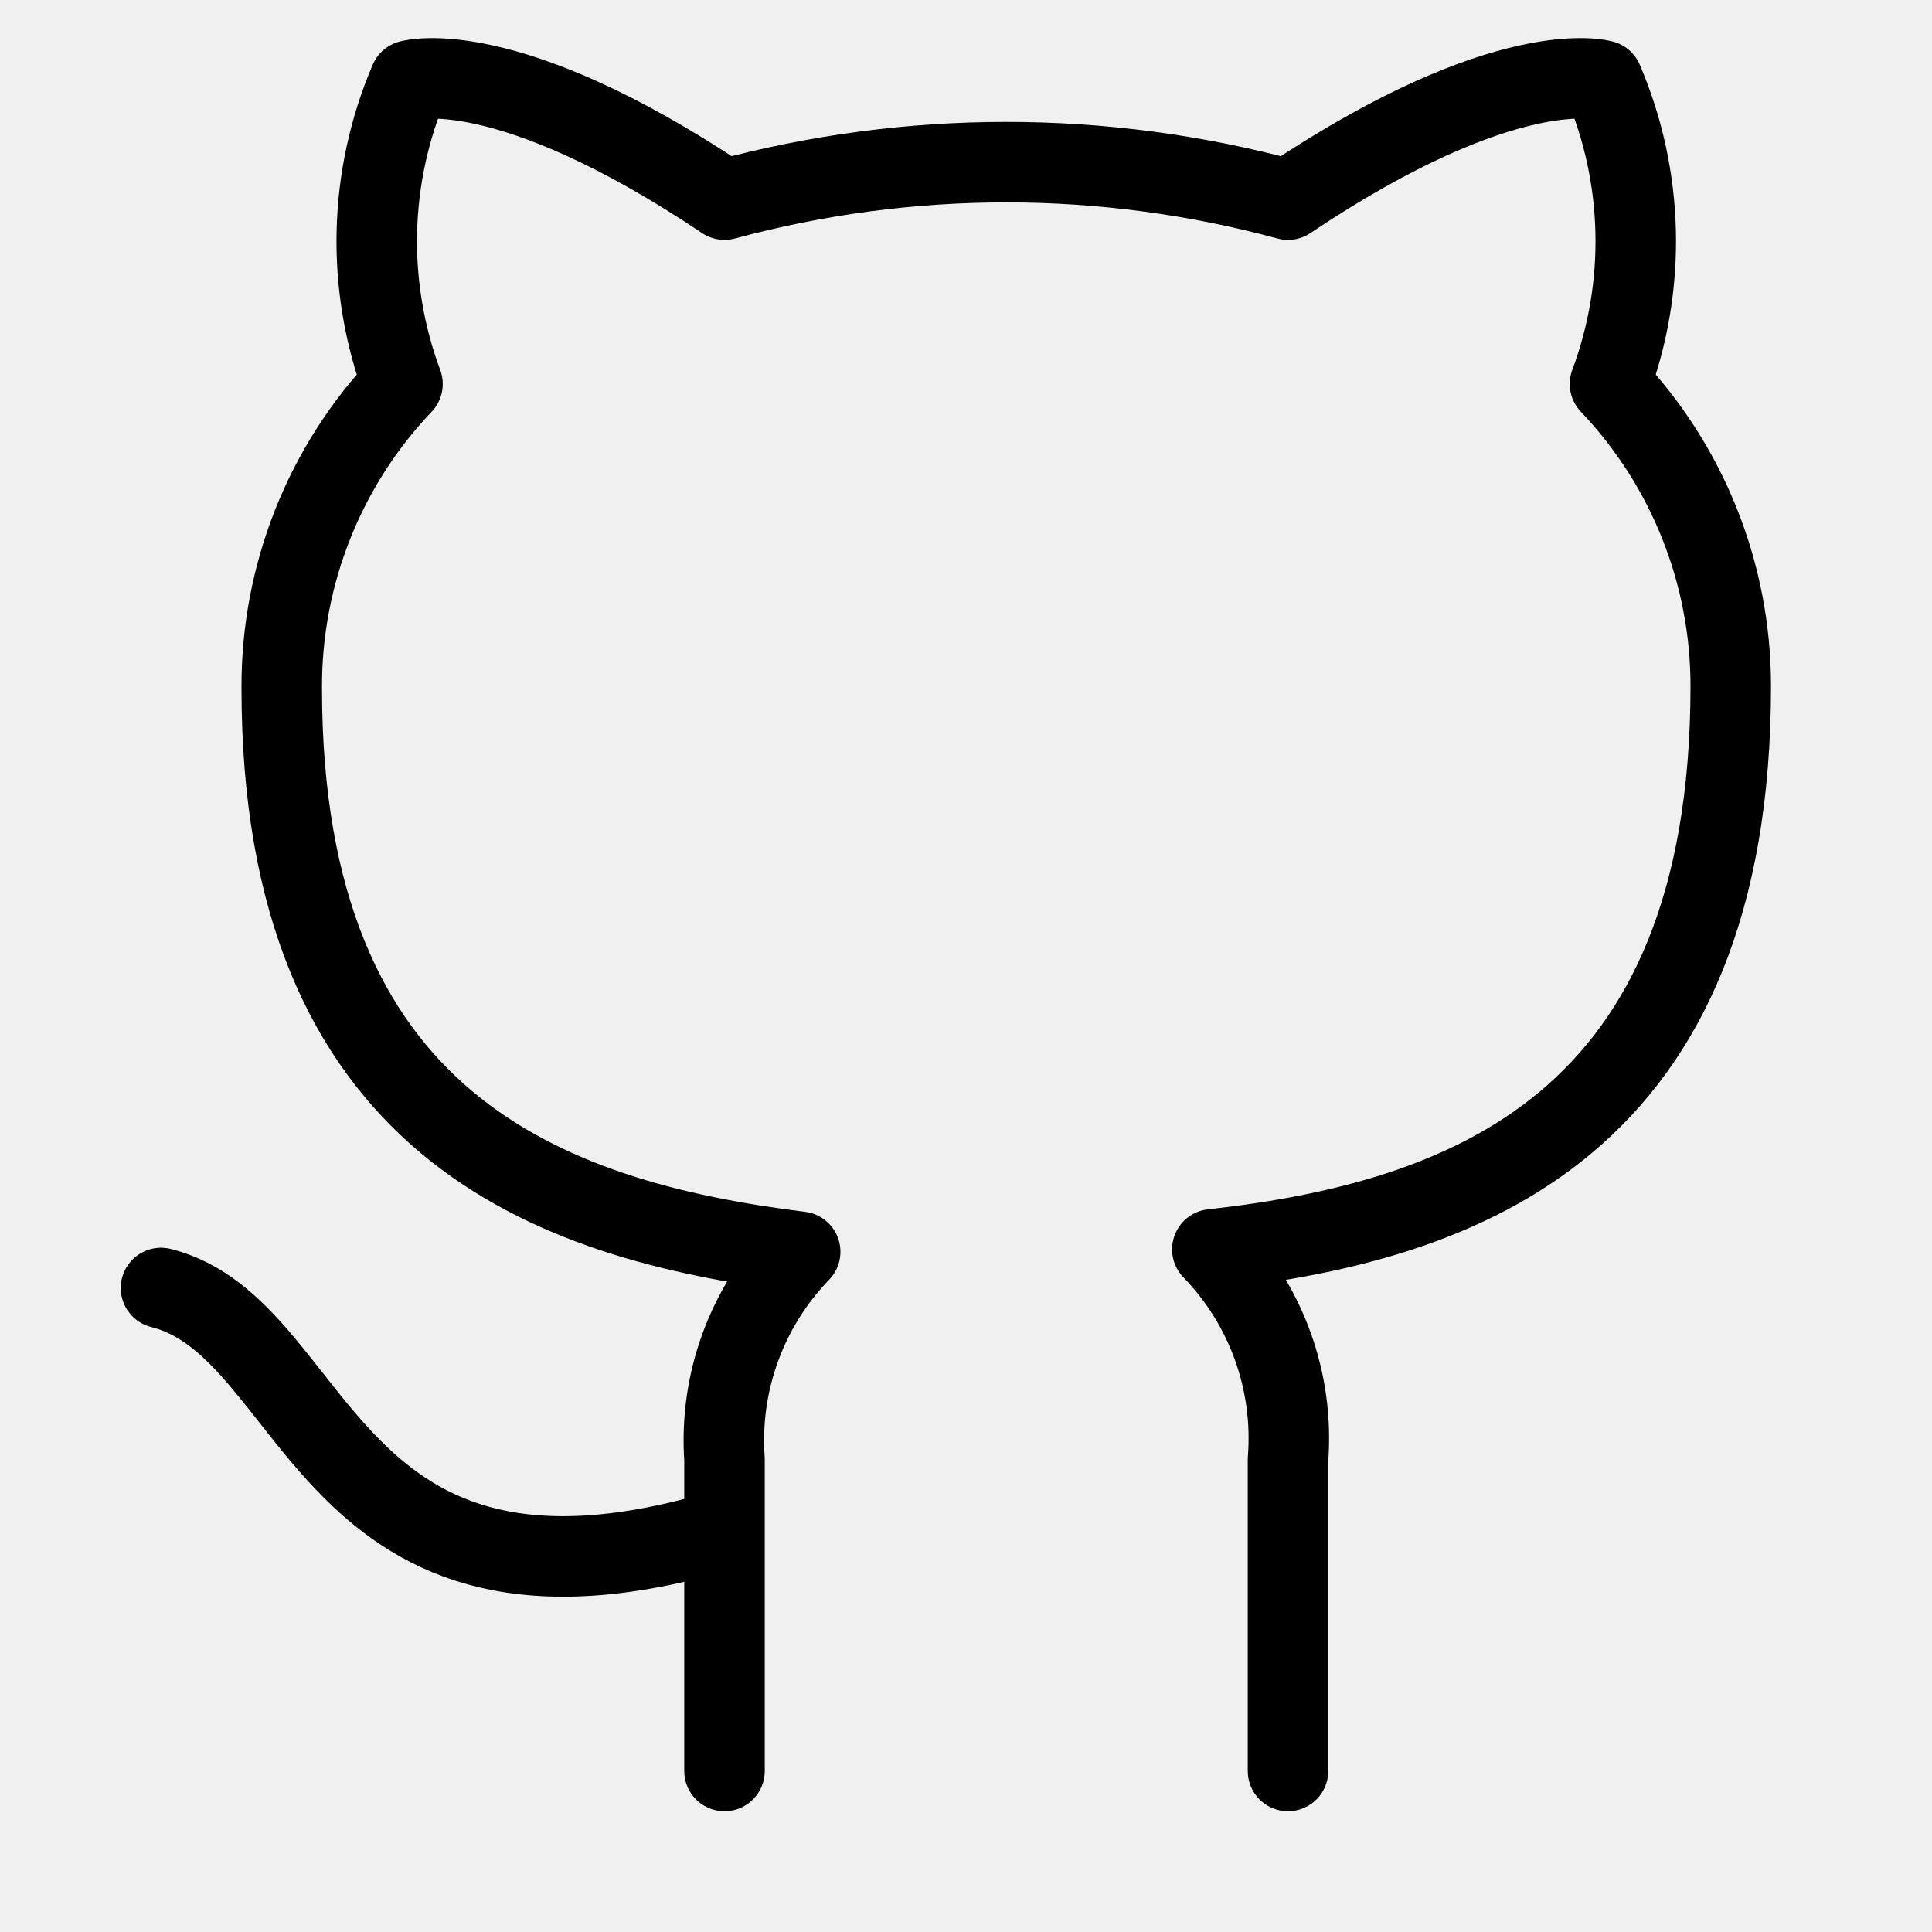
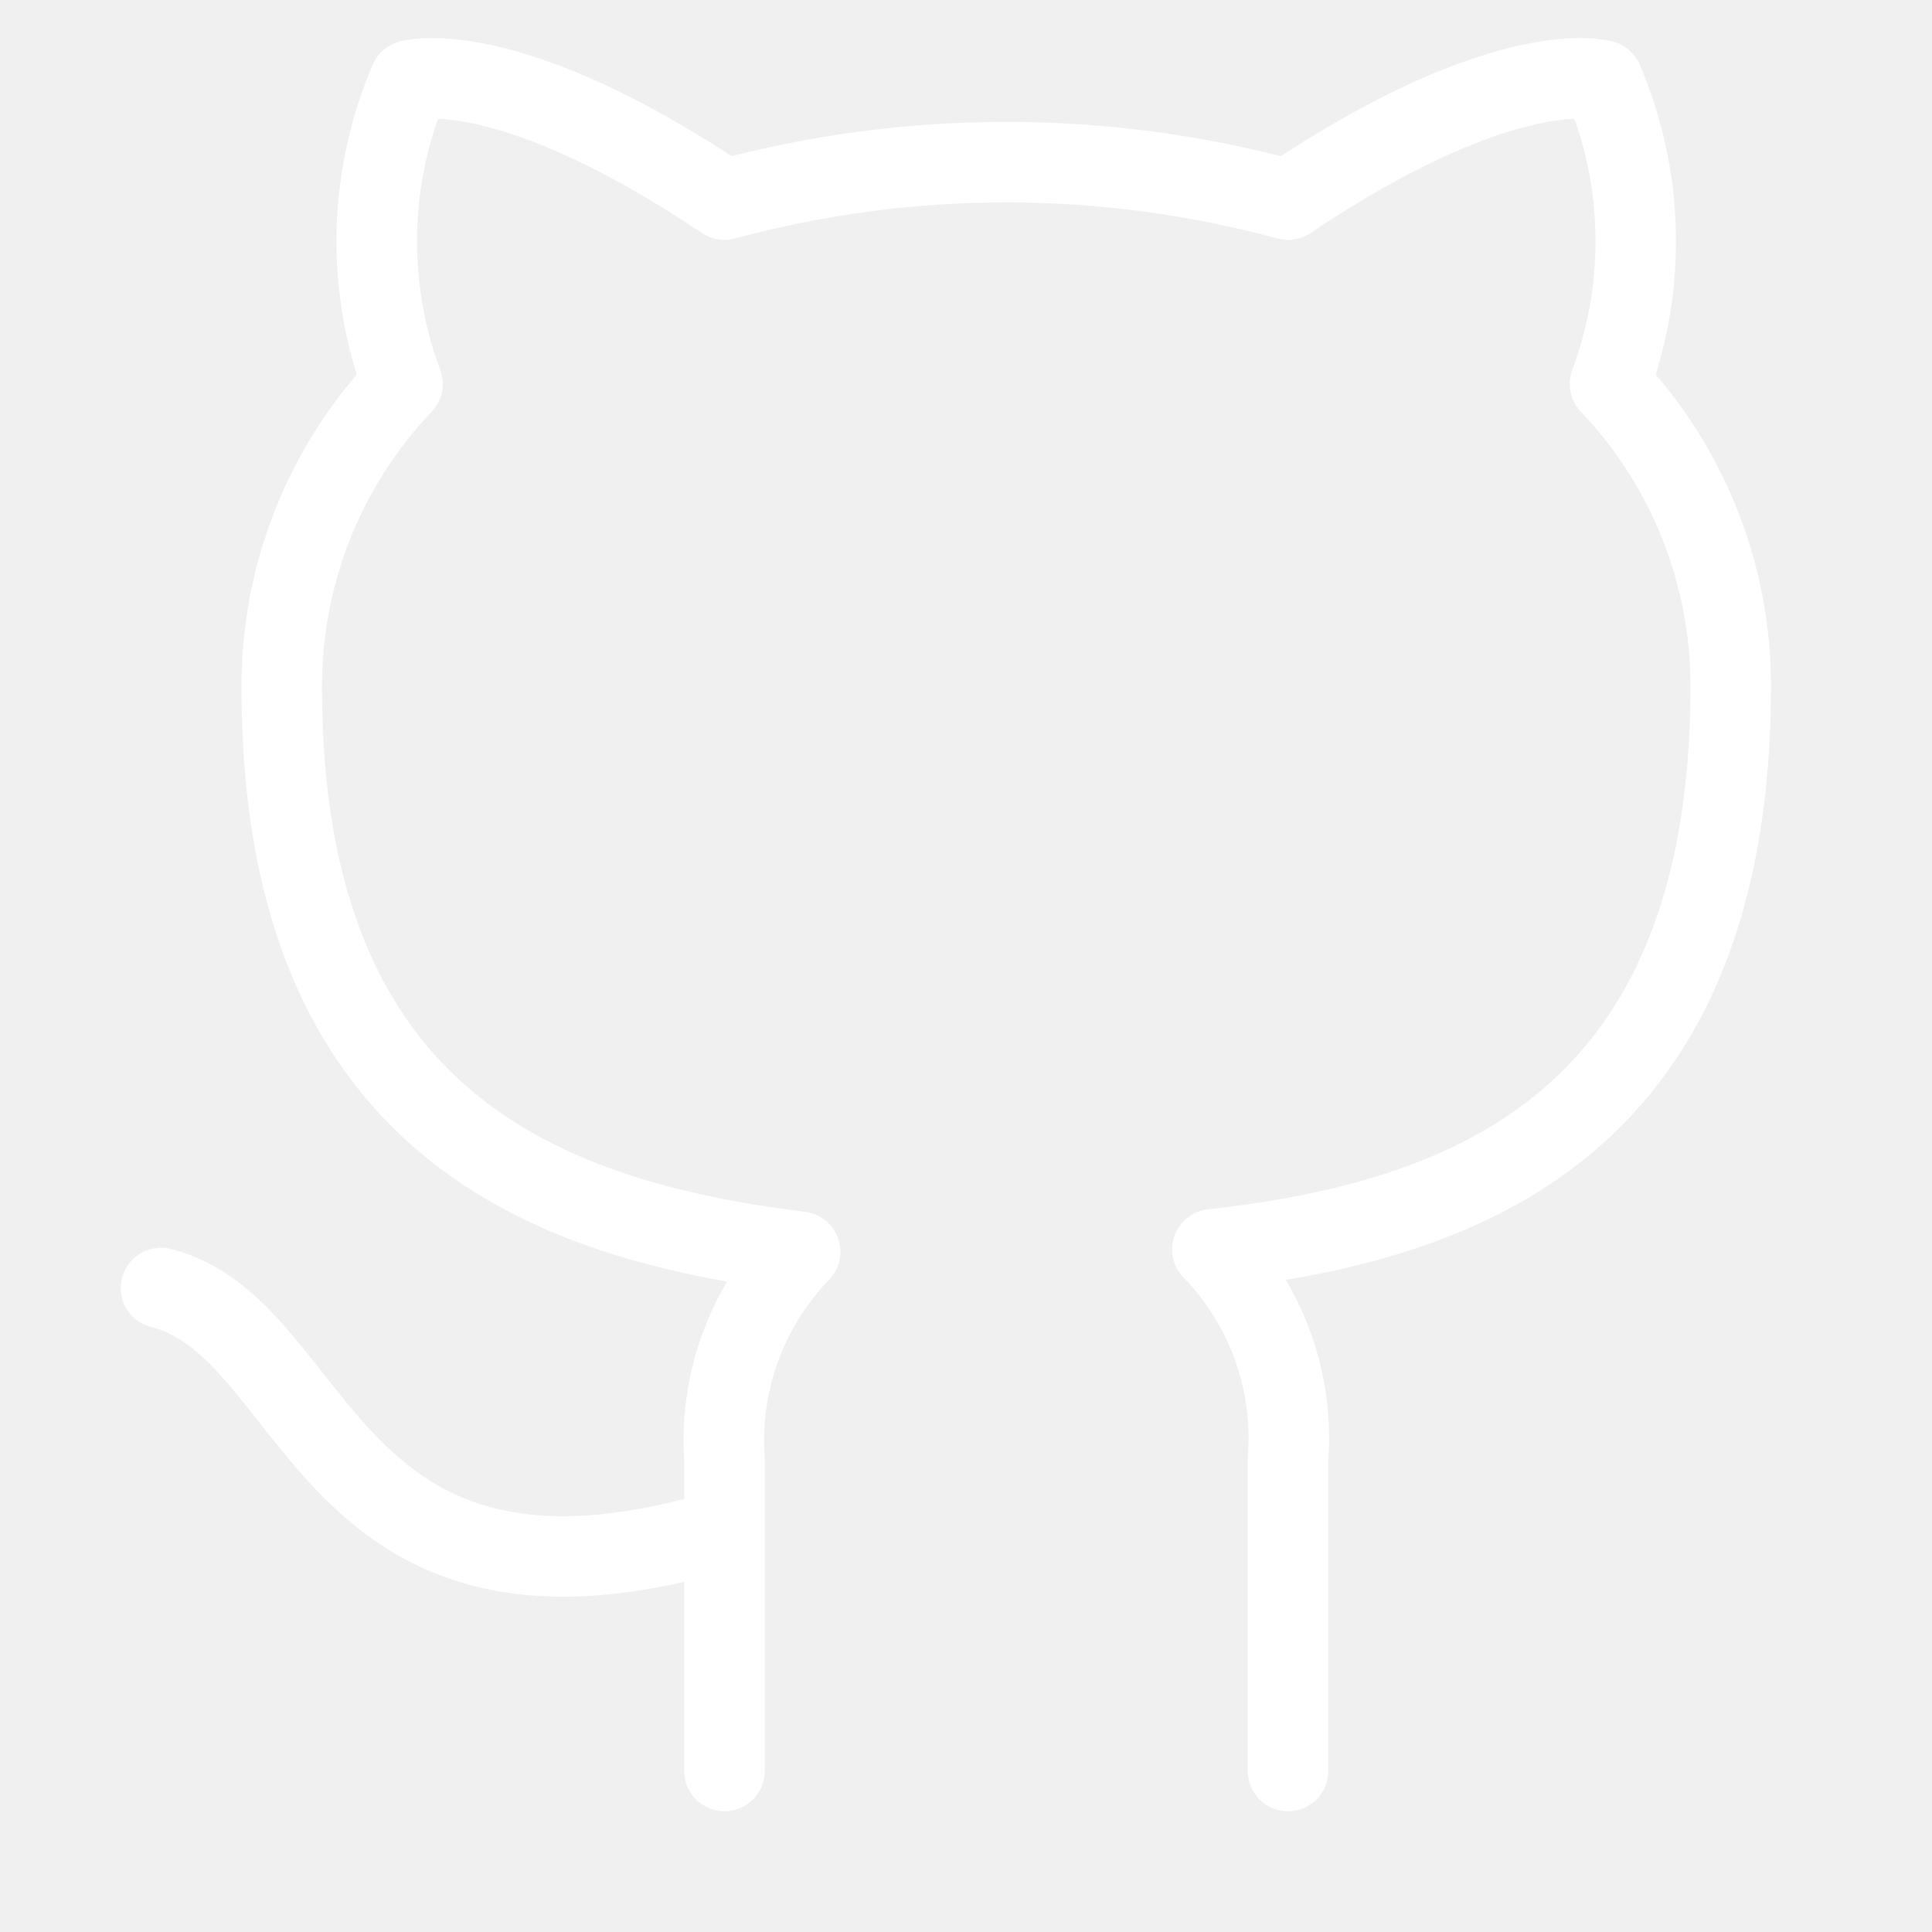
- <svg xmlns="http://www.w3.org/2000/svg" width="64" height="64" viewBox="0 0 24 24" fill="none" stroke="currentColor" stroke-width="1" stroke-linecap="round" stroke-linejoin="round" class="feather feather-github">
+ <svg xmlns="http://www.w3.org/2000/svg" width="64" height="64" viewBox="0 0 24 24" fill="none" stroke="white" stroke-width="1" stroke-linecap="round" stroke-linejoin="round" class="feather feather-github">
  <path d="M9 19c-5 1.5-5-2.5-7-3m14 6v-3.87a3.37 3.37 0 0 0-.94-2.61c3.14-.35 6.44-1.54 6.44-7A5.44 5.44 0 0 0 20 4.77 5.07 5.07 0 0 0 19.91 1S18.73.65 16 2.48a13.38 13.38 0 0 0-7 0C6.27.65 5.09 1 5.09 1A5.07 5.07 0 0 0 5 4.77a5.44 5.44 0 0 0-1.5 3.78c0 5.42 3.3 6.61 6.44 7A3.37 3.37 0 0 0 9 18.13V22" />
</svg>
